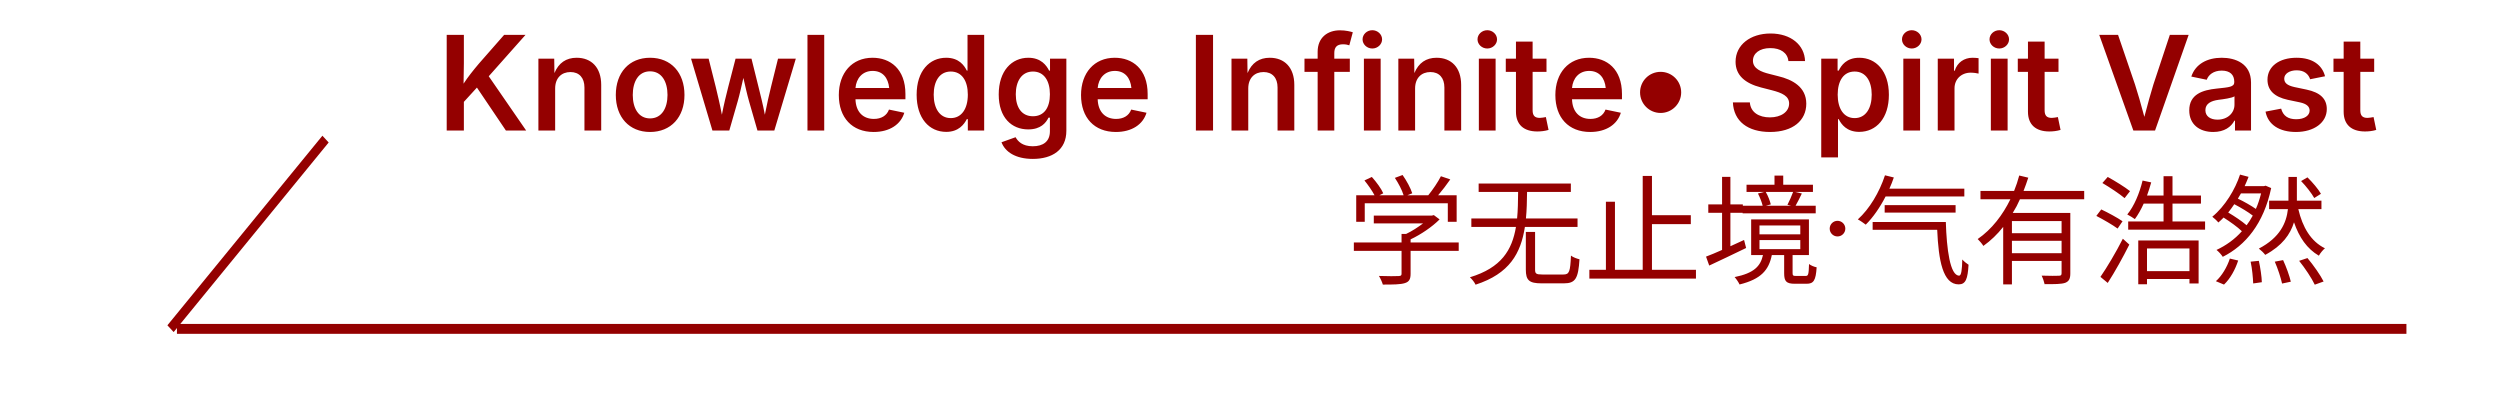
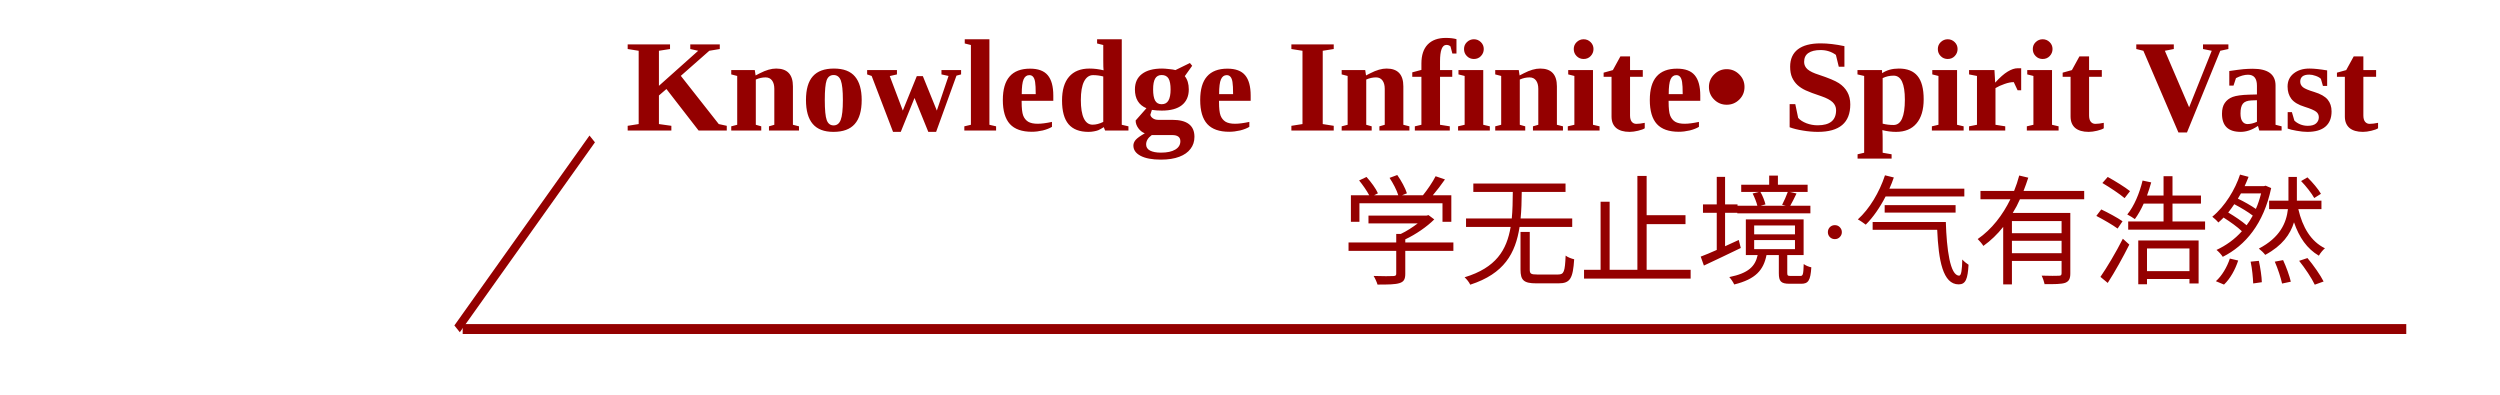
<svg xmlns="http://www.w3.org/2000/svg" width="380" height="60" font-family="Inter, sans-serif" version="1.1" id="svg3">
  <defs id="defs1">
    <style id="style1">
      .text-custom-red { fill: #940000; }
      .line-custom-red { stroke: #940000; stroke-width: 1.5; }
    </style>
  </defs>
-   <g transform="matrix(0.8705007,0,0,1.002158,8.972968,49.98927)" id="g2">
+   <g transform="matrix(0.7588716,0,0,1.003895,54.70365,50.01406)" id="g2">
    <line x1="46.534" y1="-28.784" x2="19.469" y2="-0.028" class="line-custom-red" id="line1" />
    <line x1="20.588" y1="0" x2="409.884" y2="0" class="line-custom-red" id="line2" />
  </g>
  <g transform="translate(361.5474,-5.15807)" id="g3">
-     <text x="0" y="25" class="text-custom-red" font-size="20px" font-weight="600" text-anchor="end" id="text2">Knowledge Infinite• Spirit Vast</text>
-     <text x="-7.654" y="46.963" class="text-custom-red" font-size="18px" text-anchor="end" id="text3">学无止境·气有浩然</text>
+     <text x="0" y="25" class="text-custom-red" font-size="20px" font-weight="600" text-anchor="end" id="text2" style="-inkscape-font-specification:'Times New Roman,  Bold';font-family:'Times New Roman';font-weight:bold;font-style:normal;font-stretch:normal;font-variant:normal">Knowledge Infinite• Spirit Vast</text>
+     <text x="-7.654" y="46.963" class="text-custom-red" font-size="18px" text-anchor="end" id="text3" style="-inkscape-font-specification:'Times New Roman, ';font-family:'Times New Roman';font-weight:normal;font-style:normal;font-stretch:normal;font-variant:normal">学无止境·气有浩然</text>
  </g>
</svg>
